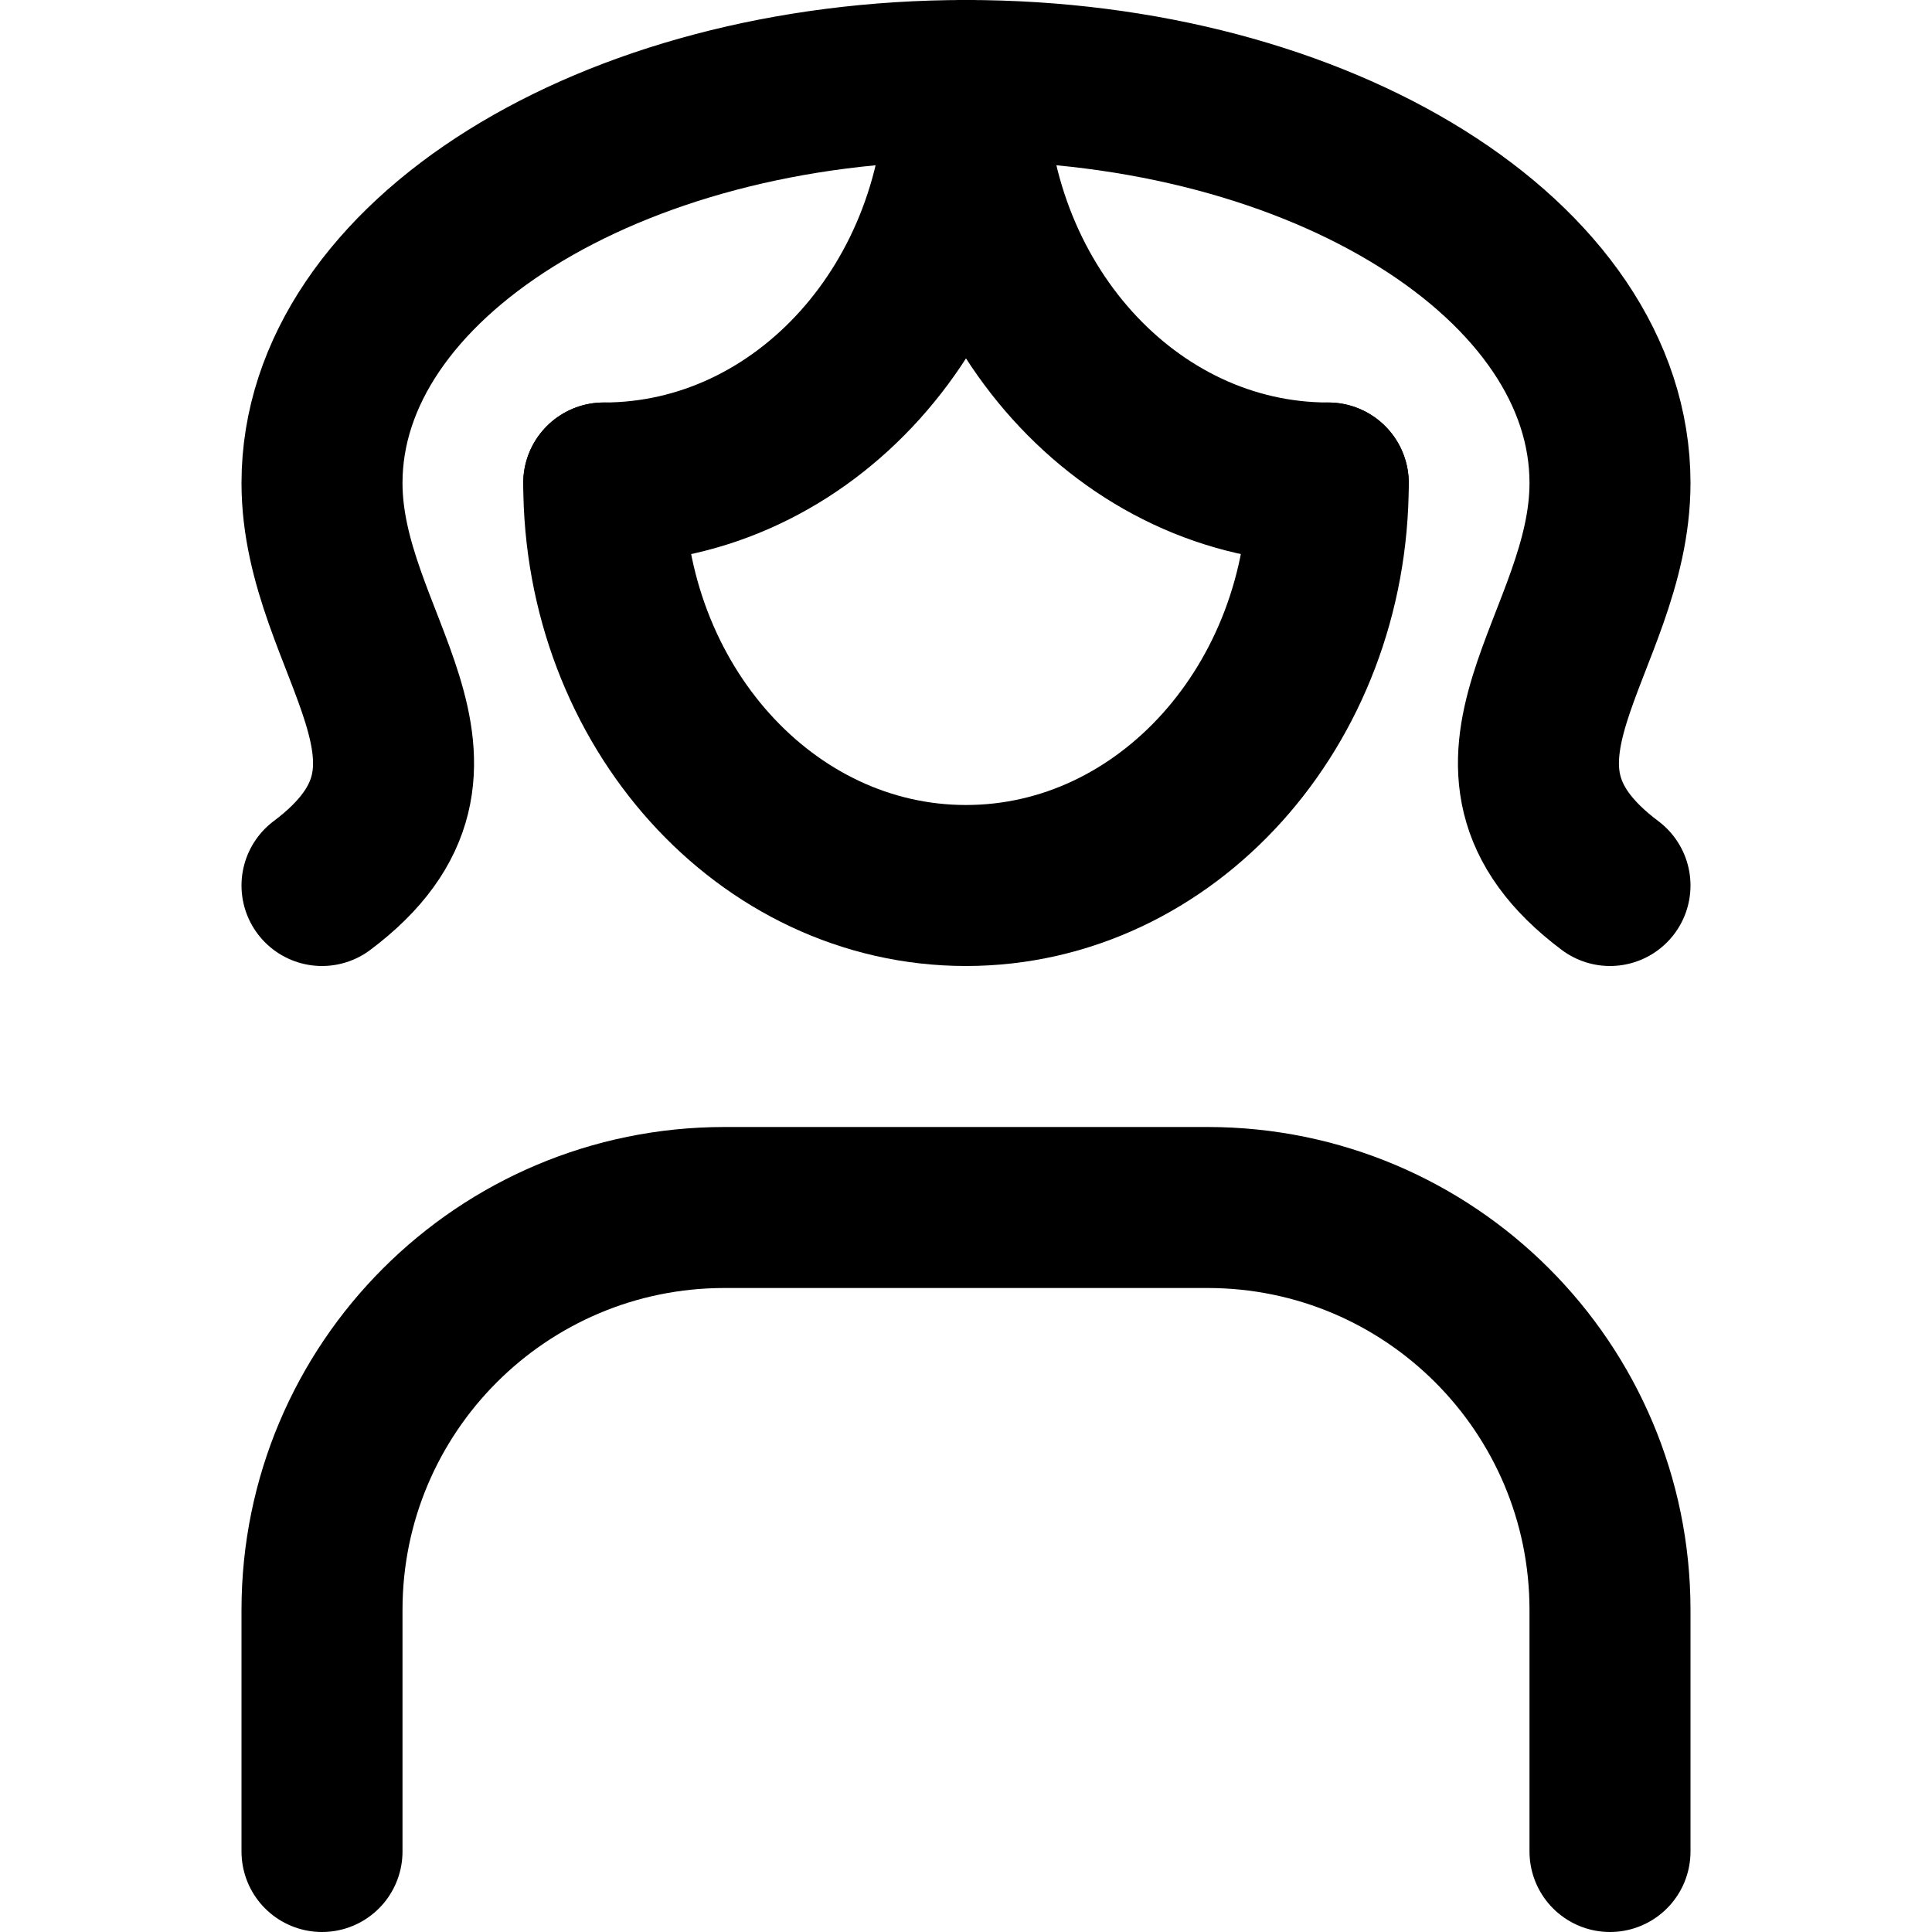
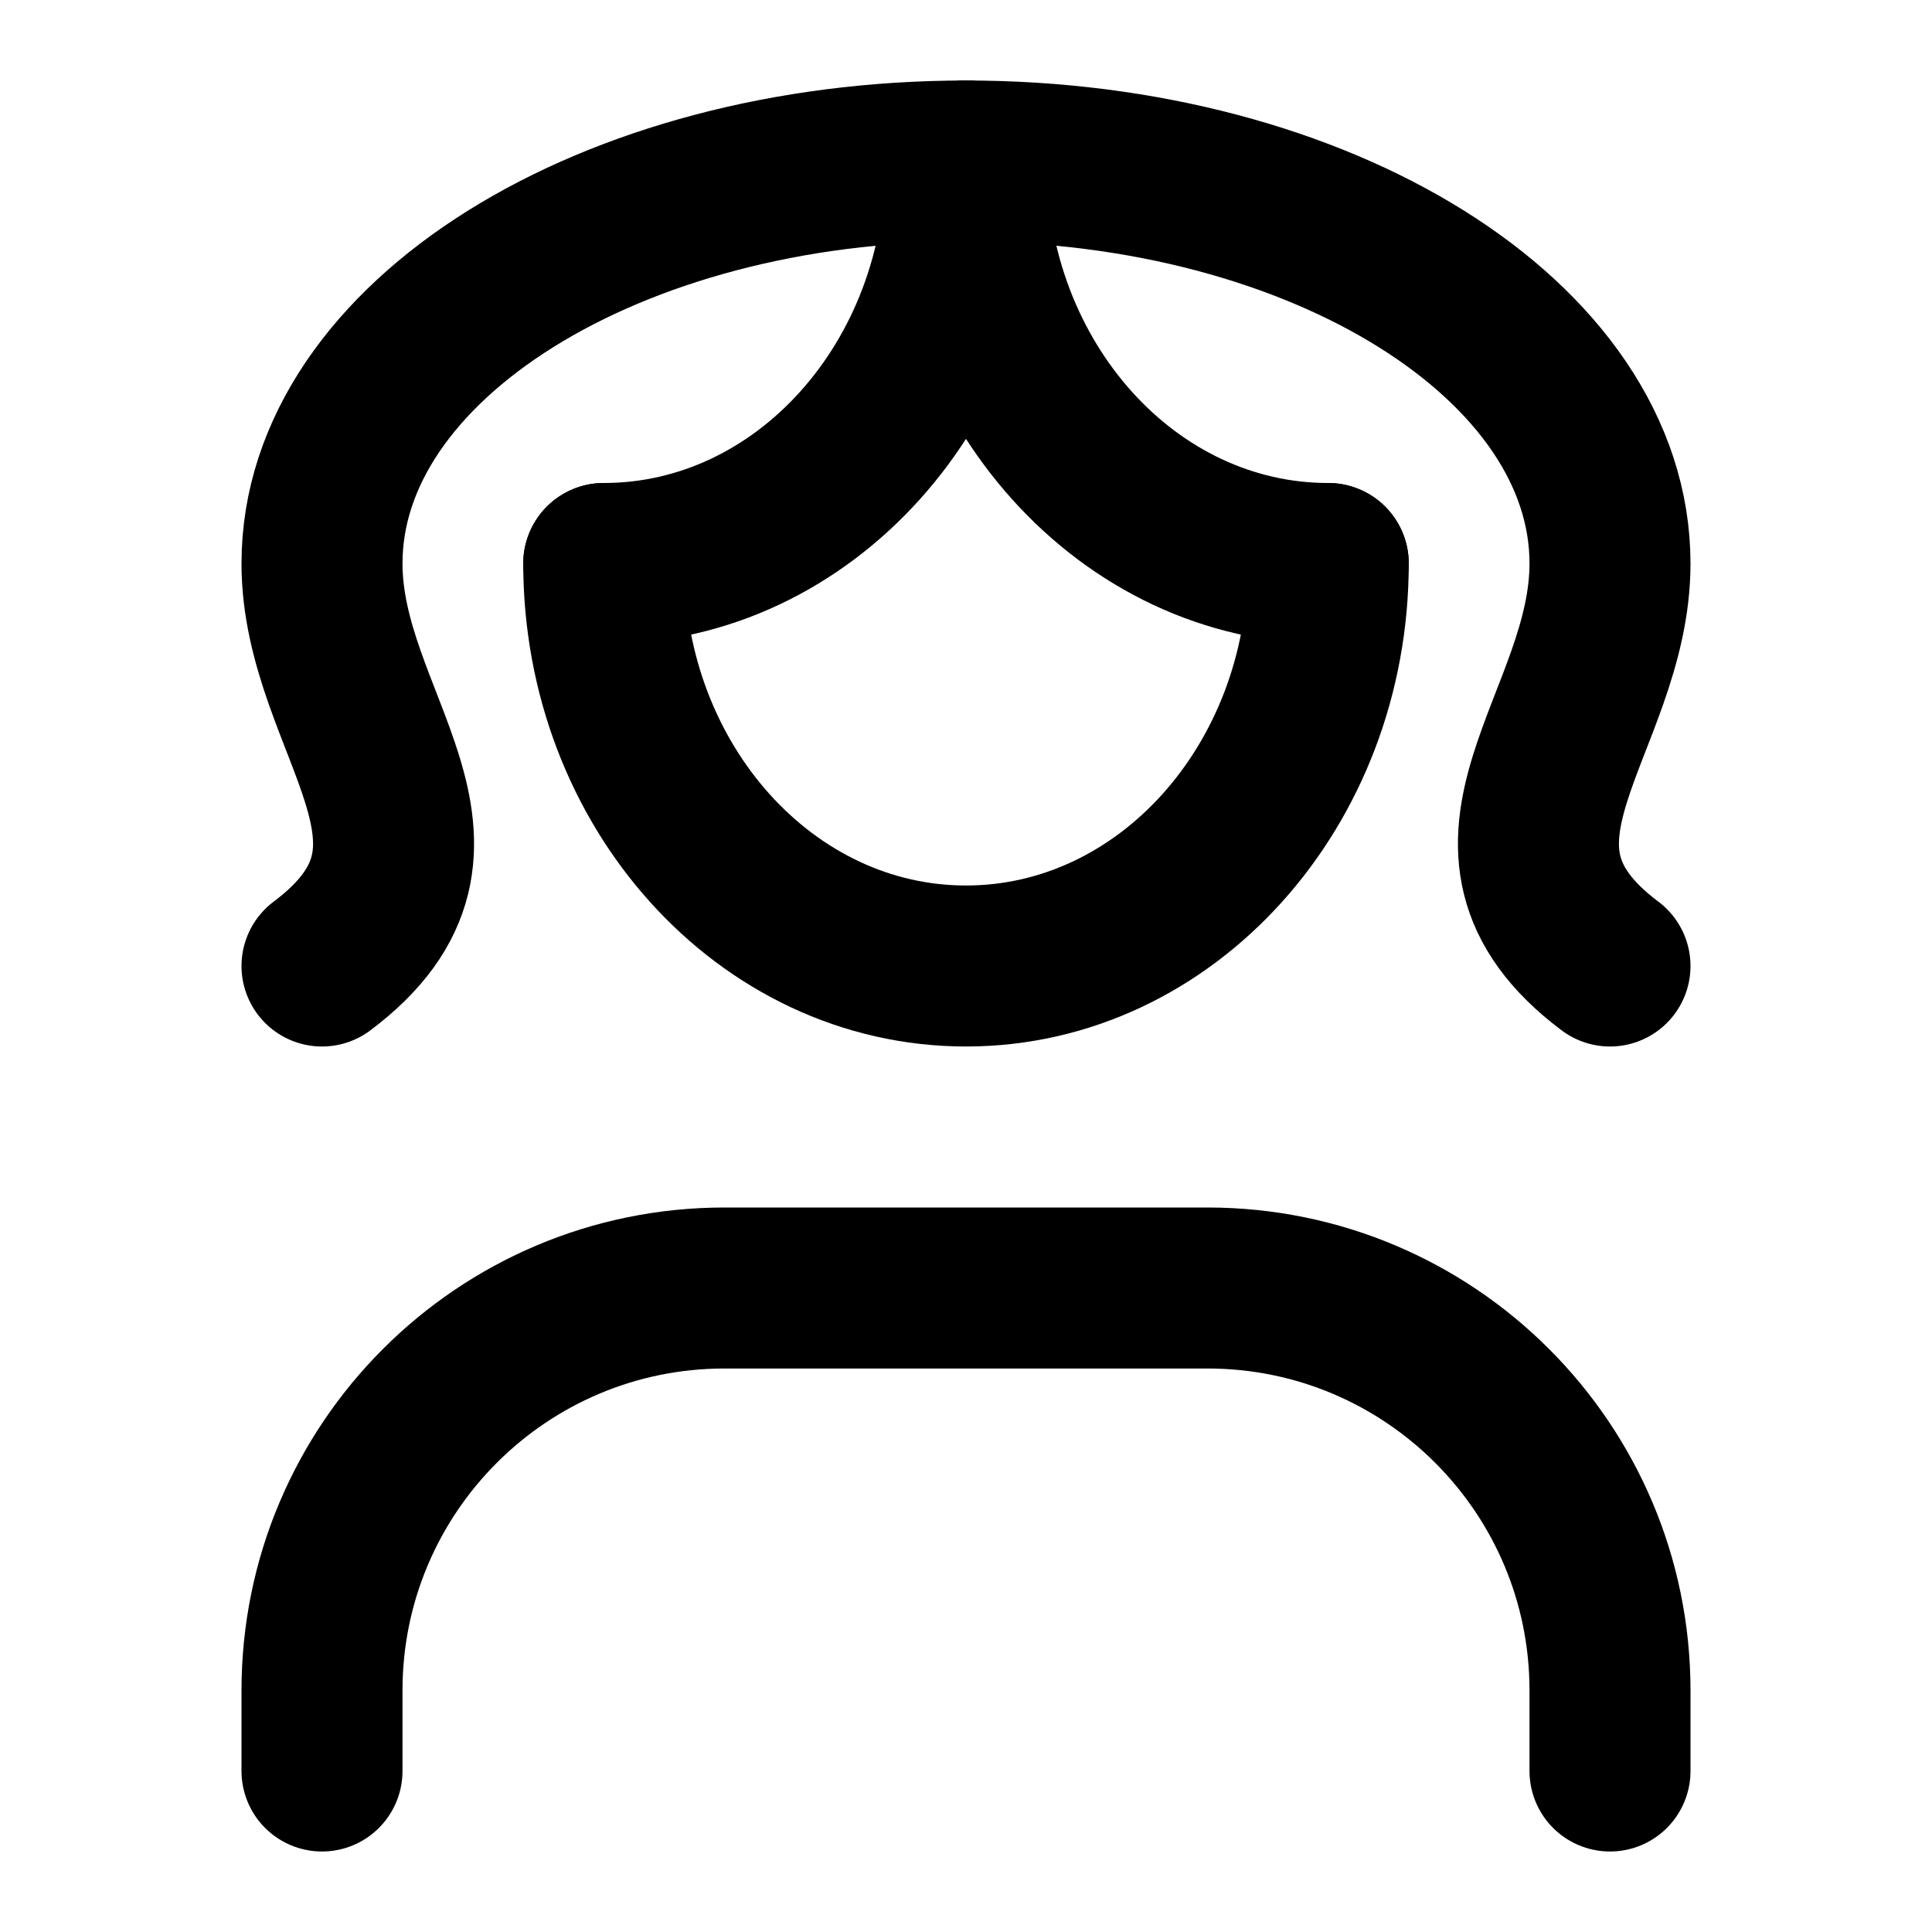
<svg xmlns="http://www.w3.org/2000/svg" width="48" height="48" viewBox="0 0 48 48" fill="none" stroke="currentColor" stroke-width="4" stroke-linecap="round" stroke-linejoin="round">
-   <path id="outer-left" d="M24 2A16 10 0 0 0 8 12C8 16 12 19 8 22" />
-   <path id="fringe-left" d="M24 2A9 10 0 0 1 15 12" />
-   <path id="outer-right" d="M24 2A16 10 0 0 1 40 12C40 16 36 19 40 22" />
-   <path id="fringe-right" d="M24 2A9 10 0 0 0 33 12" />
-   <path id="face" d="M33 12A9 10 0 0 1 15 12" />
-   <path id="body" d="M8 46L8 40A10 10 0 0 1 18 30L30 30A10 10 0 0 1 40 40L40 46" />
+   <path id="outer-left" d="M24 4A16 10 0 0 0 8 14C8 18 12 21 8 24" />
+   <path id="fringe-left" d="M24 4A9 10 0 0 1 15 14" />
+   <path id="outer-right" d="M24 4A16 10 0 0 1 40 14C40 18 36 21 40 24" />
+   <path id="fringe-right" d="M24 4A9 10 0 0 0 33 14" />
+   <path id="face" d="M33 14A9 10 0 0 1 15 14" />
+   <path id="body" d="M8 44L8 42A10 10 0 0 1 18 32L30 32A10 10 0 0 1 40 42L40 44" />
</svg>
